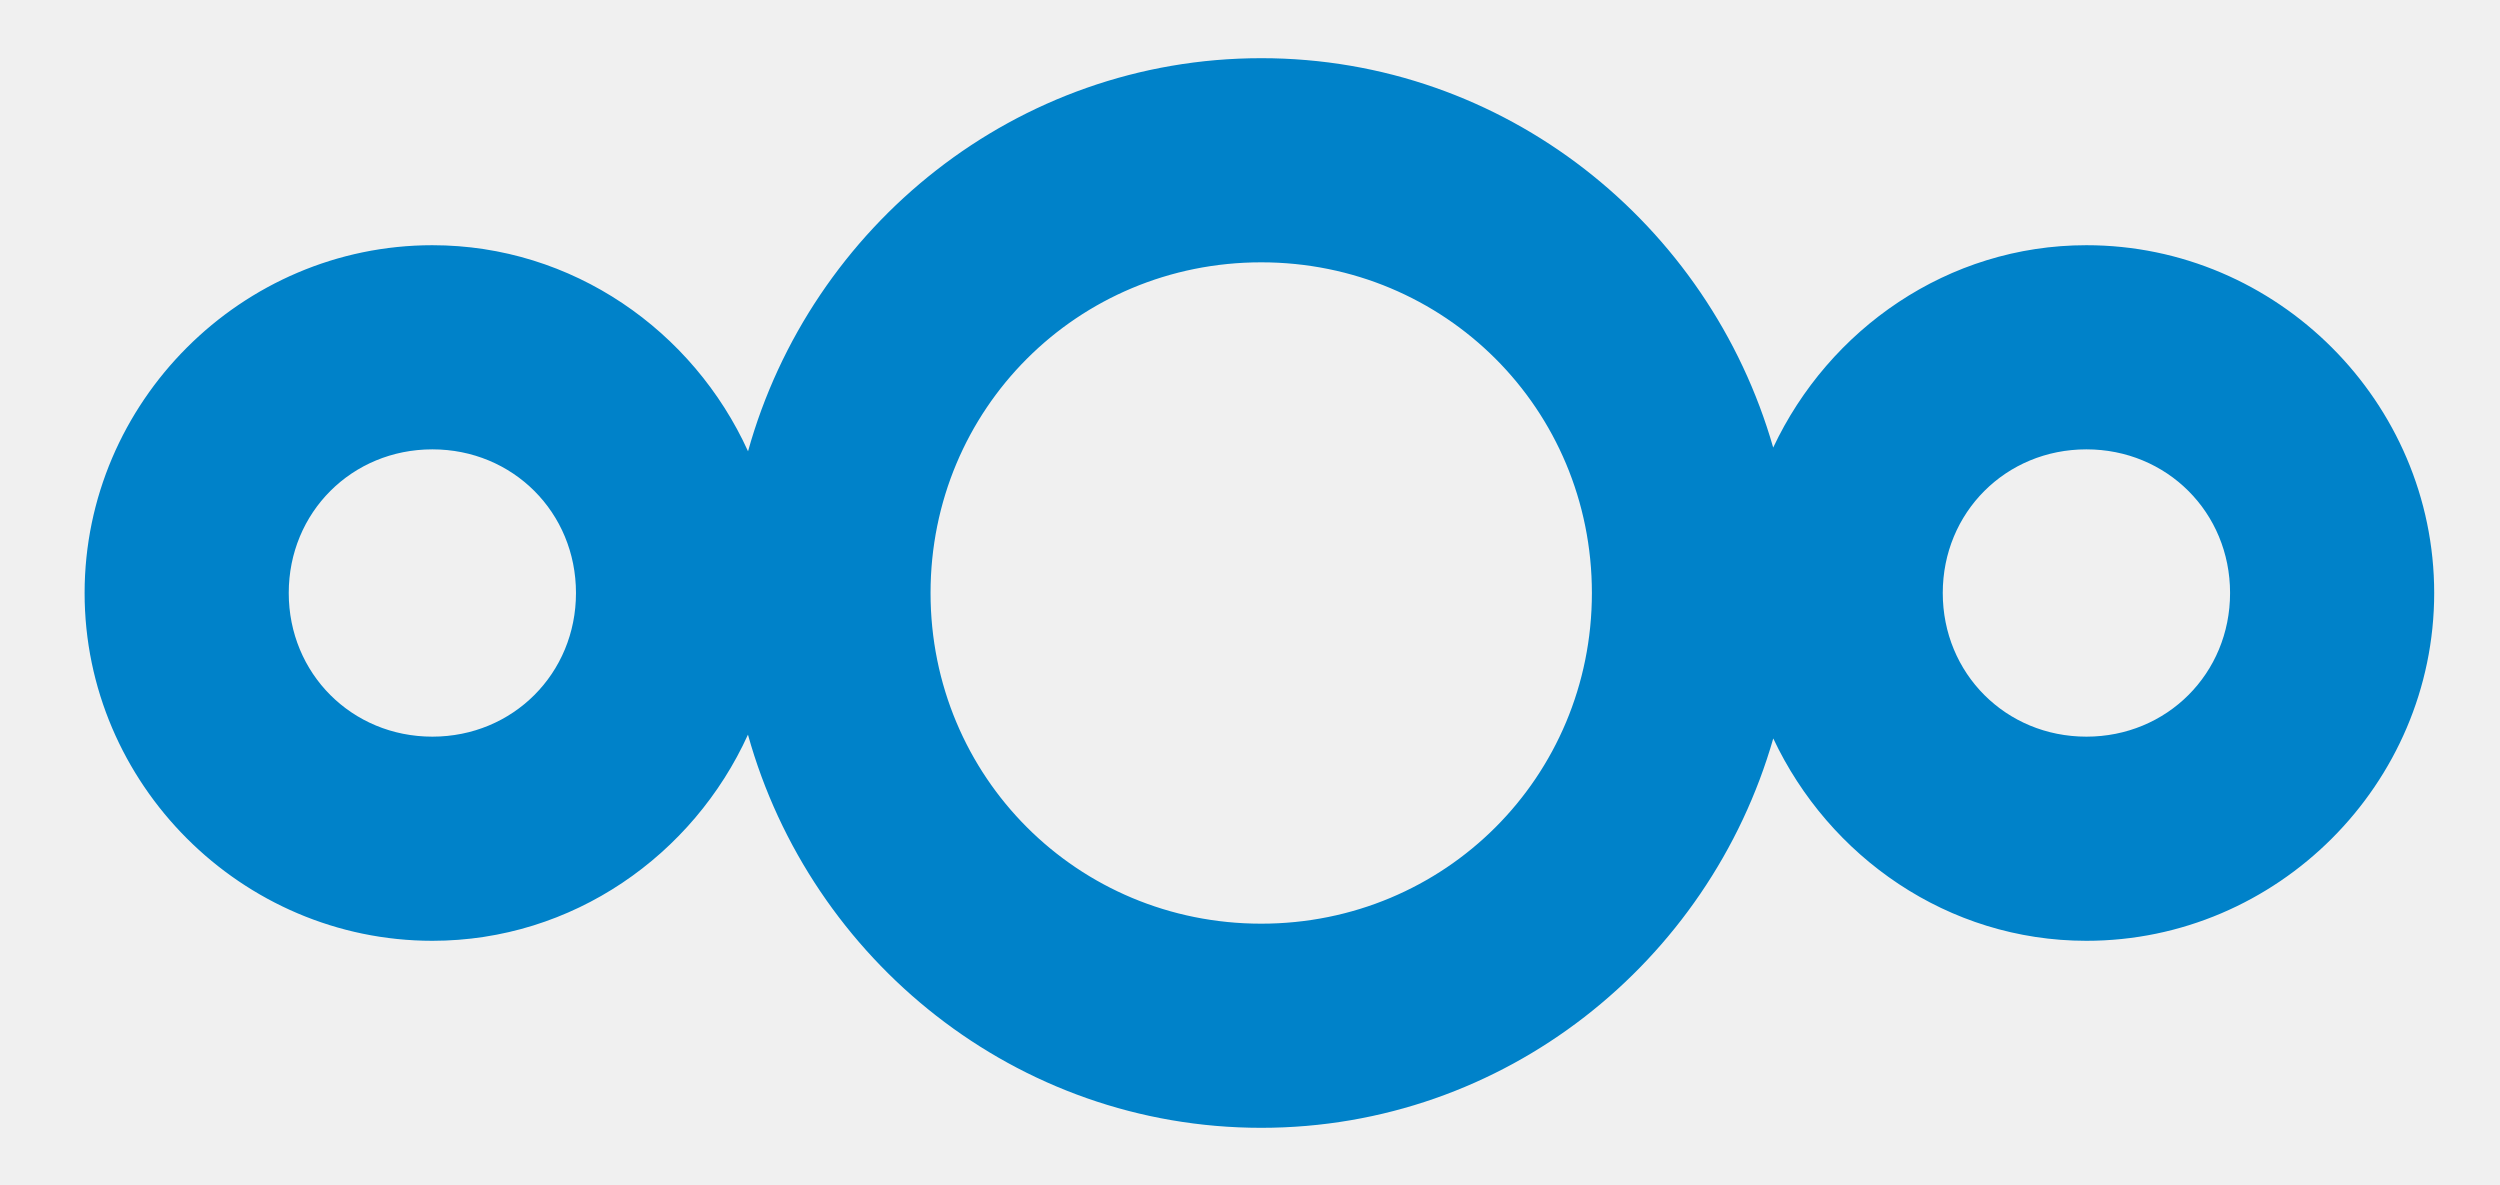
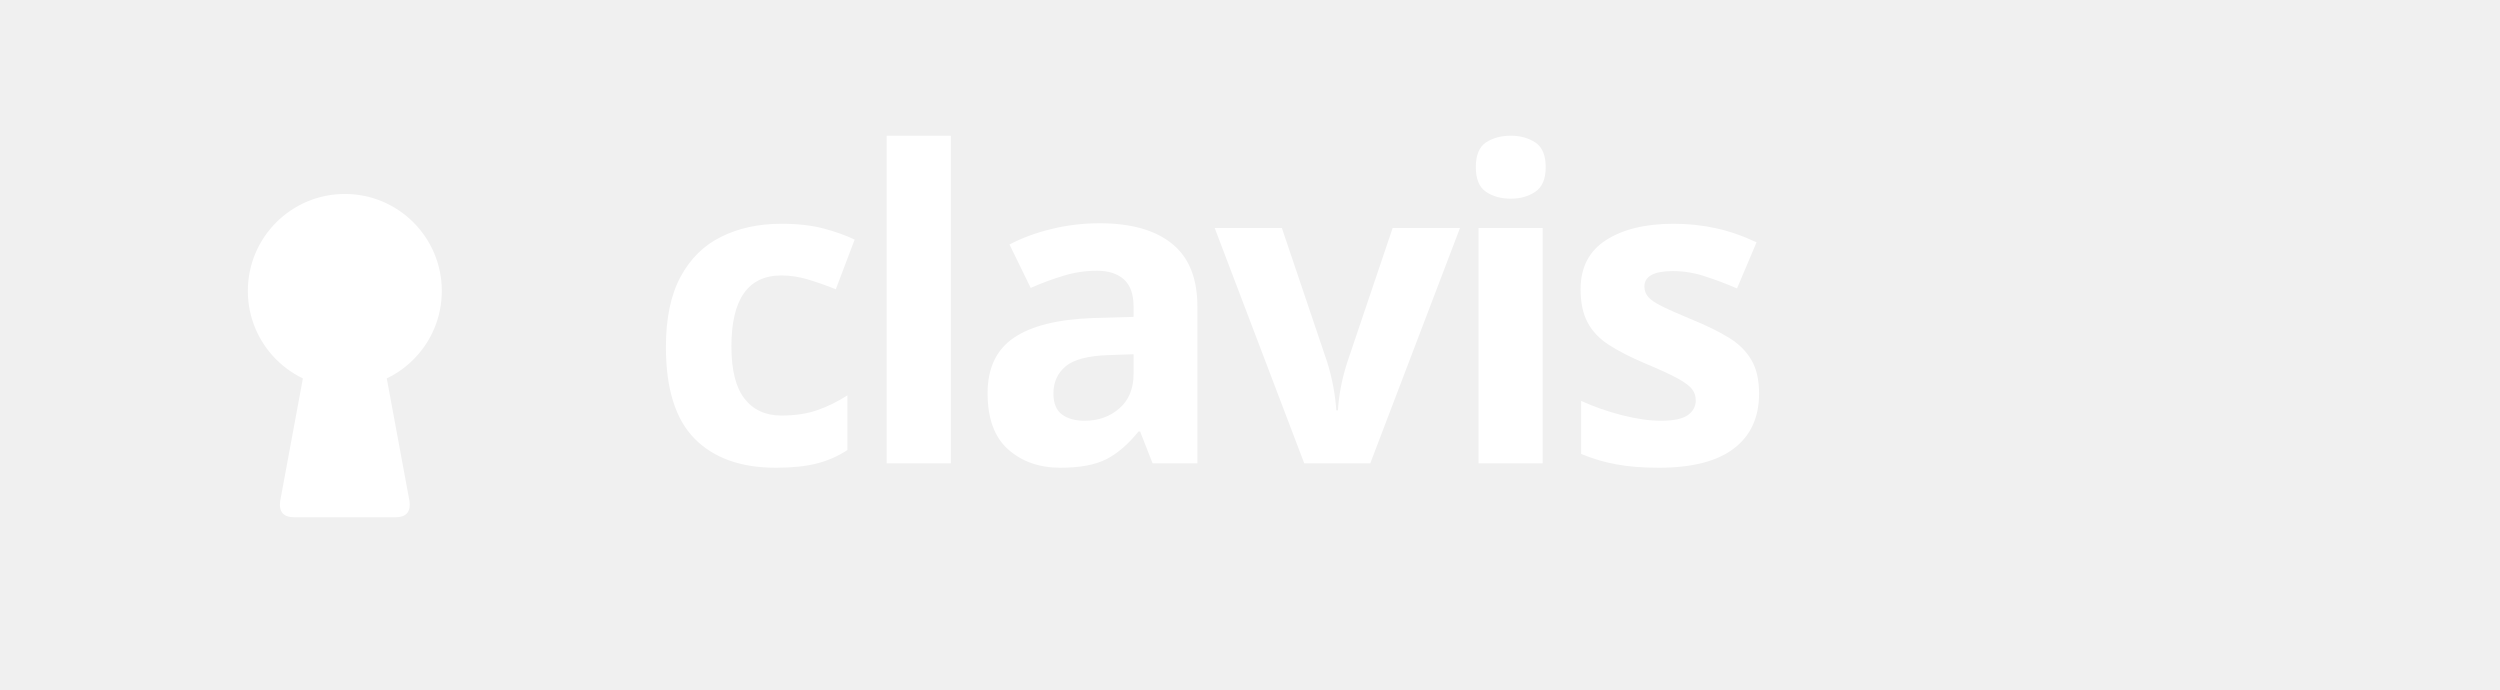
- <svg xmlns="http://www.w3.org/2000/svg" xml:space="preserve" height="126" viewBox="0 0 266 126.002" width="266" version="1.1" y="0px" x="0px" enable-background="new 0 0 196.6 72">
-   <path style="color-rendering:auto;text-decoration-color:#000000;color:#000000;isolation:auto;mix-blend-mode:normal;shape-rendering:auto;solid-color:#000000;block-progression:tb;text-decoration-line:none;image-rendering:auto;white-space:normal;text-indent:0;enable-background:accumulate;text-transform:none;text-decoration-style:solid" fill="#0082c9" d="m134.19 6.191c-26.05 0.003-47.917 17.835-54.6 41.827-5.832-12.832-18.671-21.926-33.588-21.927-20.305 0.002-37 16.697-37.002 37.002-0.004 20.309 16.693 37.008 37.002 37.01 14.918-0.002 27.748-9.101 33.58-21.935 6.68 23.995 28.558 41.832 54.608 41.834 25.904 0.002 47.668-17.641 54.486-41.43 5.927 12.596 18.568 21.529 33.314 21.531 20.313 0.004 37.013-16.697 37.01-37.01-0.002-20.309-16.701-37.006-37.01-37.002-14.746 0.002-27.395 8.933-33.321 21.531-6.81-23.79-28.57-41.433-54.47-41.431zm0 21.721c19.561-0.001 35.186 15.62 35.188 35.181 0.001 19.563-15.625 35.19-35.188 35.188-19.56-0.001-35.182-15.627-35.18-35.188 0.002-19.559 15.62-35.179 35.18-35.181zm-88.188 19.9c8.569 0.001 15.28 6.712 15.281 15.281 0.002 8.571-6.71 15.288-15.281 15.289-8.571-0.001-15.283-6.718-15.281-15.289 0.001-8.569 6.712-15.28 15.281-15.281zm175.99 0c8.57-0.002 15.288 6.71 15.289 15.281 0.002 8.573-6.716 15.29-15.289 15.289-8.571-0.001-15.283-6.718-15.281-15.289 0.001-8.569 6.712-15.28 15.281-15.281z" />
+ <svg xmlns="http://www.w3.org/2000/svg" width="232" height="64" viewBox="0 0 232 64" fill="none" role="img" aria-label="Clavis">
+   <circle cx="32" cy="27" r="9" fill="#FFFFFF" />
+   <path d="M28.5 33 L35.5 33 L38 46.5 Q38.2 48 36.7 48 L27.3 48 Q25.8 48 26 46.5 Z" fill="#FFFFFF" />
+   <text x="60" y="43" font-family="'Manrope', 'Segoe UI', ui-sans-serif, sans-serif" font-size="40" font-weight="700" letter-spacing="-1.4" fill="#FFFFFF">clavis</text>
</svg>
